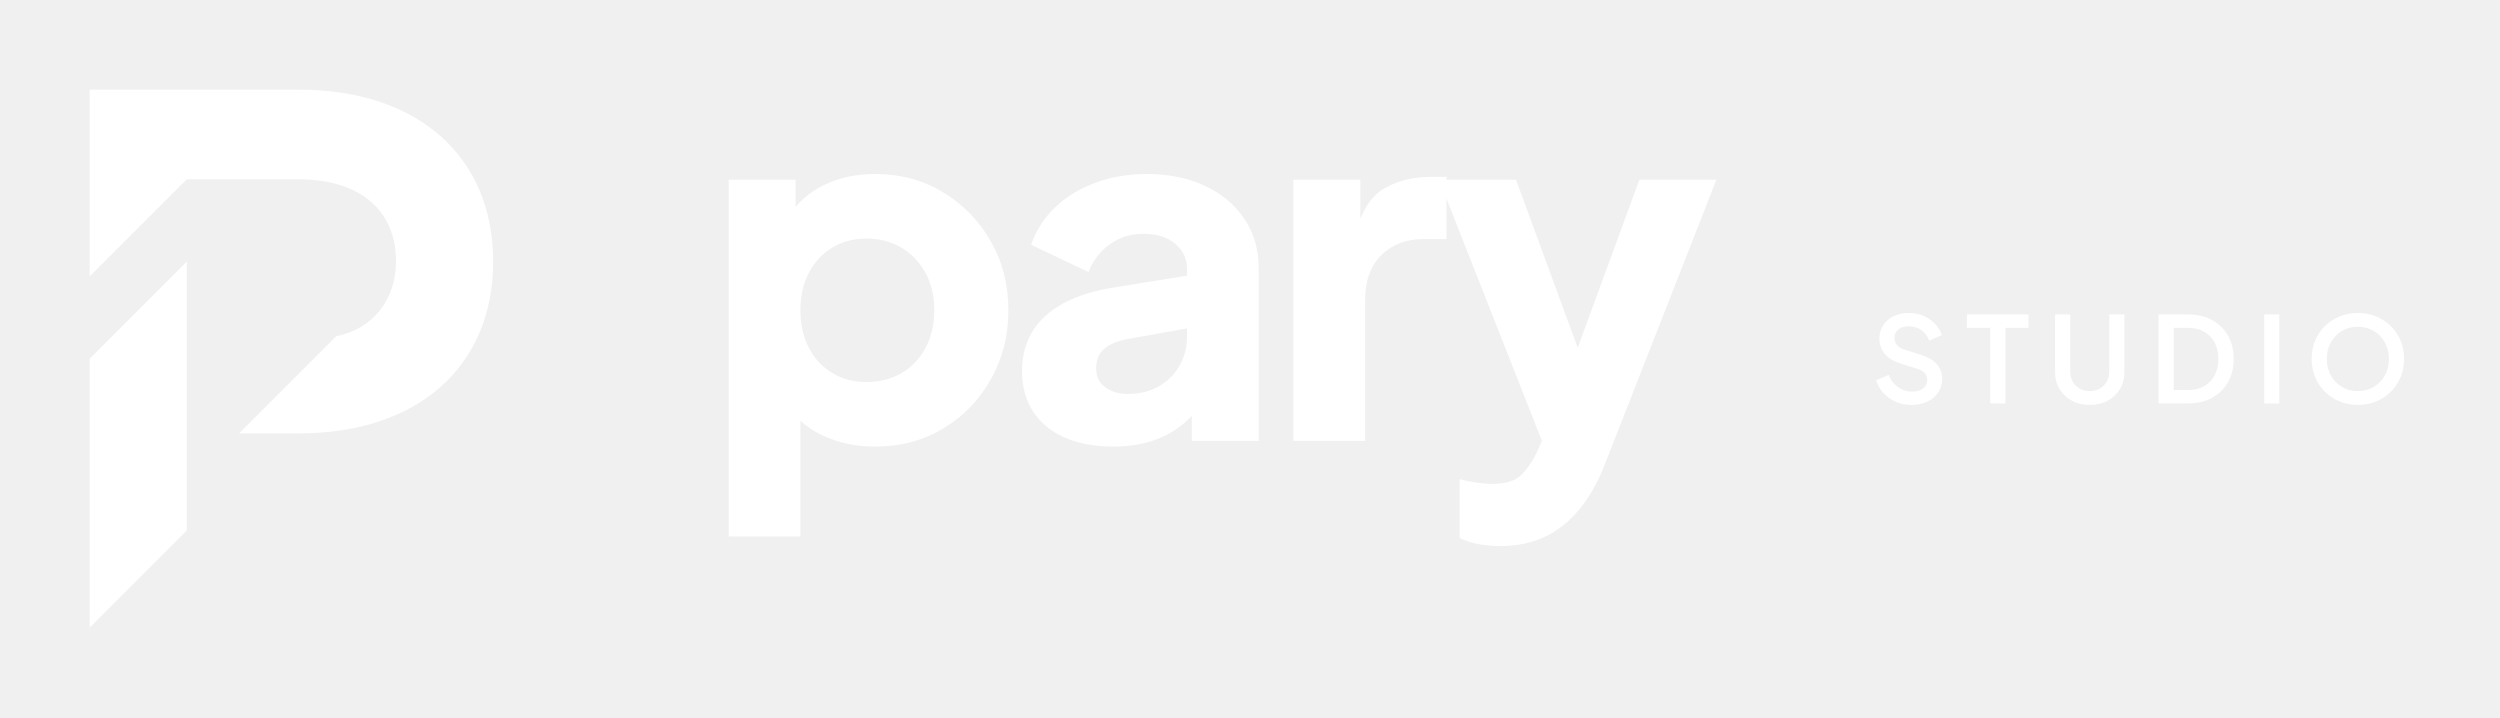
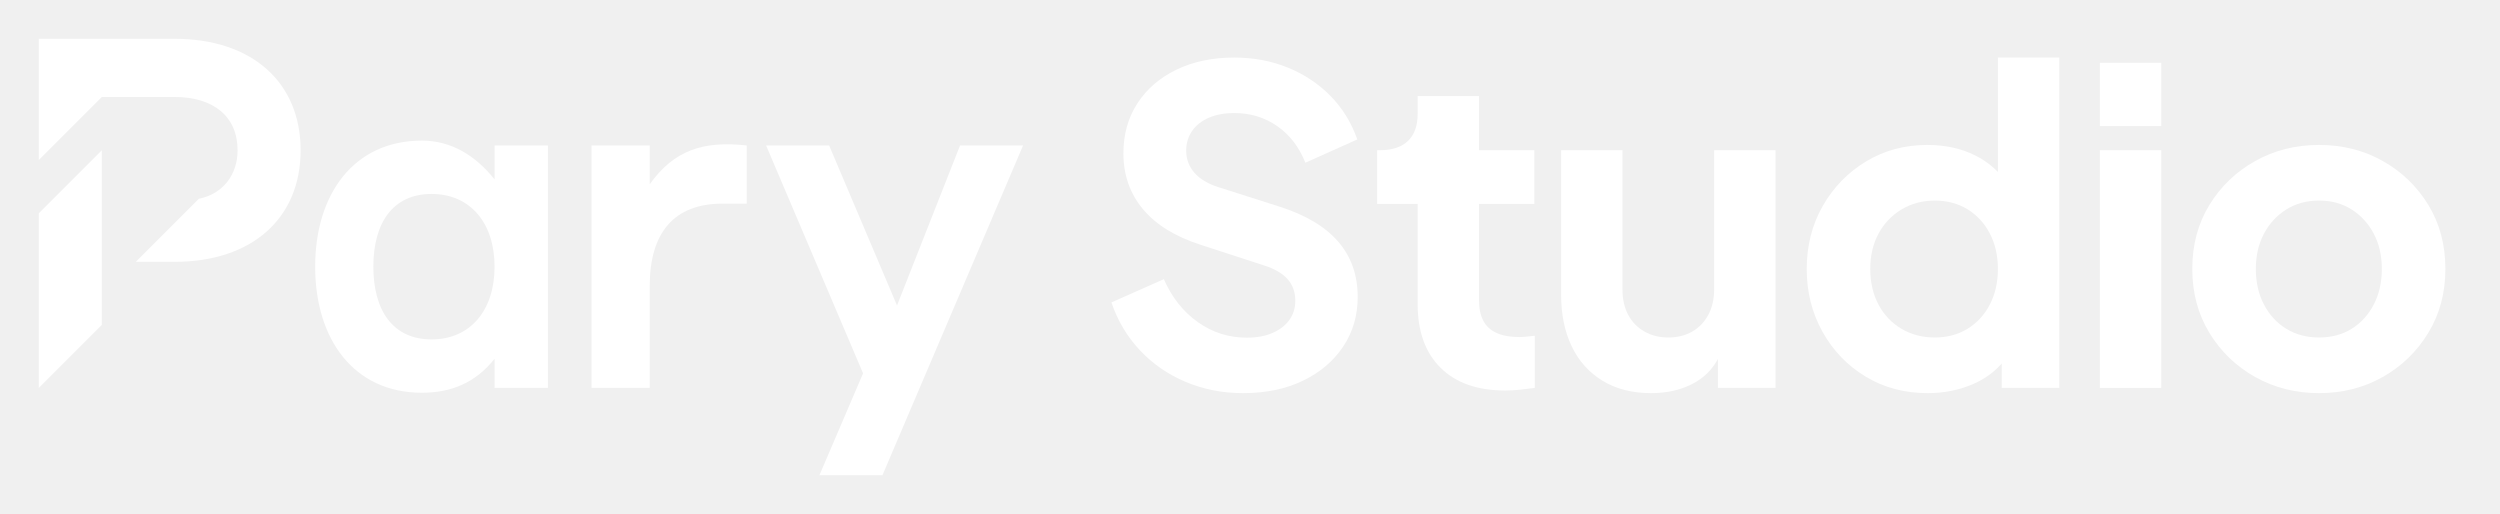
- <svg xmlns="http://www.w3.org/2000/svg" width="334.588" height="96" viewBox="0 0 334.588 96">
-   <g transform="translate(12 12)">
+ <svg xmlns="http://www.w3.org/2000/svg" width="515.600" height="106" viewBox="0 0 515.600 106">
+   <g transform="translate(8 8)">
    <g fill="#ffffff">
      <path d="M0 25V0h28c16 0 26 9 26 23S44 46 28 46H20l13-13c5-1 8-5 8-10 0-7-5-11-13-11H13L0 25Z" />
    </g>
    <g fill="#ffffff">
      <path d="m0 36 13-13v36L0 72V36Z" />
    </g>
-     <g transform="translate(82 0)">
-       <g fill="#ffffff">
-         <path transform="translate(0.000 47) scale(0.064 -0.064)" d="M55 -200V546H195V442L182 472Q209 513 255.5 535.5Q302 558 362 558Q440 558 503.0 520.0Q566 482 603.0 417.5Q640 353 640 273Q640 194 603.5 129.0Q567 64 504.0 26.0Q441 -12 361 -12Q305 -12 257.5 8.5Q210 29 181 69L205 100V-200ZM343 123Q385 123 417.0 142.0Q449 161 467.0 195.0Q485 229 485 273Q485 317 467.0 350.5Q449 384 417.0 403.5Q385 423 343 423Q303 423 271.5 404.0Q240 385 222.5 351.0Q205 317 205 273Q205 229 222.5 195.0Q240 161 271.5 142.0Q303 123 343 123Z" />
-         <path transform="translate(40.672 47) scale(0.064 -0.064)" d="M224 -12Q165 -12 122.0 7.0Q79 26 56.0 61.5Q33 97 33 146Q33 192 54.0 227.5Q75 263 118.5 287.0Q162 311 227 321L394 348V238L254 213Q222 207 205.0 192.5Q188 178 188 151Q188 126 207.0 112.0Q226 98 254 98Q291 98 319.0 114.0Q347 130 362.5 157.5Q378 185 378 218V360Q378 391 353.5 412.0Q329 433 287 433Q247 433 216.5 411.0Q186 389 172 353L52 410Q68 456 103.0 489.0Q138 522 187.0 540.0Q236 558 294 558Q363 558 416.0 533.0Q469 508 498.5 463.5Q528 419 528 360V0H388V88L422 94Q398 58 369.0 34.5Q340 11 304.0 -0.5Q268 -12 224 -12Z" />
-         <path transform="translate(75.584 47) scale(0.064 -0.064)" d="M55 0V546H195V415L185 434Q203 503 244.5 527.5Q286 552 343 552H375V422H328Q273 422 239.0 388.5Q205 355 205 294V0Z" />
-         <path transform="translate(97.888 47) scale(0.064 -0.064)" d="M140 -220Q116 -220 93.5 -216.0Q71 -212 54 -203V-80Q68 -84 87.0 -87.0Q106 -90 122 -90Q166 -90 185.0 -69.5Q204 -49 216 -23L253 62L251 -63L11 546H172L331 113H271L430 546H591L357 -51Q335 -107 303.0 -145.0Q271 -183 230.5 -201.5Q190 -220 140 -220Z" />
-       </g>
-       <g fill="#ffffff">
-         <path transform="translate(156.416 42) scale(0.016 -0.016)" d="M337.75 -12Q267.375 -12 207.188 14.062Q147 40.125 104.188 86.562Q61.375 133 41.25 193.625L147.625 239.375Q174.875 172.75 226.438 136.062Q278 99.375 344 99.375Q382 99.375 410.062 111.438Q438.125 123.5 453.75 144.938Q469.375 166.375 469.375 195.25Q469.375 232.125 448.125 254.938Q426.875 277.75 384.625 290.625L243.125 335.625Q157.875 362.375 113.812 416.062Q69.75 469.75 69.75 542.5Q69.75 605.875 100.938 654.188Q132.125 702.5 187.625 729.75Q243.125 757 314.625 757Q381.625 757 437.312 733.438Q493 709.875 532.812 668.625Q572.625 627.375 591.75 572.125L486.75 526Q464.625 583.25 419.438 614.438Q374.25 645.625 315 645.625Q279.5 645.625 252.312 633.75Q225.125 621.875 210.25 599.812Q195.375 577.75 195.375 548.5Q195.375 515 216.875 489.125Q238.375 463.25 282.125 449.625L415.75 407.75Q505 379.875 549.688 329.0Q594.375 278.125 594.375 203.5Q594.375 140.375 561.688 91.75Q529 43.125 471.375 15.562Q413.75 -12 337.75 -12Z" />
-         <path transform="translate(169.068 42) scale(0.016 -0.016)" d="M206.375 0V632.5H11V745H526V632.5H333.25V0Z" />
-         <path transform="translate(179.960 42) scale(0.016 -0.016)" d="M357.5 -12Q272.875 -12 207.25 23.5Q141.625 59 104.562 120.875Q67.5 182.75 67.5 261.75V745H194.375V268Q194.375 220.25 215.375 182.875Q236.375 145.5 273.188 124.562Q310 103.625 357.5 103.625Q405.625 103.625 442.125 124.562Q478.625 145.5 499.625 182.875Q520.625 220.25 520.625 268V745H647.5V261.75Q647.5 182.75 610.438 120.875Q573.375 59 507.938 23.5Q442.5 -12 357.5 -12Z" />
-         <path transform="translate(193.700 42) scale(0.016 -0.016)" d="M74.25 0V745H318Q435.055 745 521.527 697.938Q608 650.875 655.5 567.062Q703 483.25 703 372.703Q703 263.125 655.5 178.812Q608 94.5 521.527 47.25Q435.055 0 318 0ZM201.125 112.5H320.5Q398.133 112.5 455.004 144.625Q511.875 176.75 543.25 235.269Q574.625 293.788 574.625 373.269Q574.625 452.75 543.085 510.776Q511.545 568.802 454.772 600.651Q398 632.5 320.5 632.5H201.125Z" />
-         <path transform="translate(207.840 42) scale(0.016 -0.016)" d="M74.25 0V745H201.125V0Z" />
-         <path transform="translate(214.540 42) scale(0.016 -0.016)" d="M439 -12Q357.25 -12 286.938 16.812Q216.625 45.625 164.062 97.75Q111.5 149.875 81.875 220.062Q52.25 290.25 52.25 373Q52.25 455.75 81.562 525.938Q110.875 596.125 163.438 647.938Q216 699.75 286.312 728.375Q356.625 757 439 757Q521.375 757 591.688 728.188Q662 699.375 714.562 647.562Q767.125 595.75 796.438 525.75Q825.75 455.75 825.75 373Q825.75 290.25 796.125 220.062Q766.5 149.875 713.938 97.75Q661.375 45.625 591.062 16.812Q520.75 -12 439 -12ZM439 103.625Q495.25 103.625 542.5 123.875Q589.75 144.125 625.0 180.562Q660.25 217 679.562 266.125Q698.875 315.25 698.875 373Q698.875 430.375 679.562 479.188Q660.25 528 625.0 564.75Q589.75 601.5 542.5 621.438Q495.25 641.375 439 641.375Q382.75 641.375 335.5 621.438Q288.25 601.5 253.0 564.75Q217.75 528 198.438 479.188Q179.125 430.375 179.125 373Q179.125 315.25 198.438 266.125Q217.75 217 253.0 180.562Q288.25 144.125 335.688 123.875Q383.125 103.625 439 103.625Z" />
-       </g>
+     <g fill="#ffffff">
+       <path fill-rule="evenodd" d="M94 22H105V72H94V66C90 71 85 73 79 73C65 73 57 62 57 47S65 21 79 21C85 21 90 24 94 29V22ZM81 32C73 32 69 38 69 47S73 62 81 62C89 62 94 56 94 47S89 32 81 32Z" />
+       <path d="M114 72V22H126V30C131 23 137 21 146 22V34H141C131 34 126 40 126 51V72Z" />
+       <path d="M150 22H163L177 55L190 22H203L174 90H161L170 69Z" />
+       <path transform="translate(218.000 72) scale(0.09 -0.09)" d="M337.25 -12Q267.125 -12 206.062 13.688Q145 39.375 101.062 86.188Q57.125 133 35.75 195.875L155.875 249.125Q183.625 186.25 233.812 150.688Q284 115.125 346 115.125Q380 115.125 404.688 125.812Q429.375 136.5 443.25 155.312Q457.125 174.125 457.125 199.75Q457.125 229.375 439.375 249.312Q421.625 269.25 384.875 280.875L240.375 327.875Q152.625 356.125 107.938 409.688Q63.25 463.25 63.25 537.5Q63.25 602.625 95.312 652.062Q127.375 701.5 184.875 729.25Q242.375 757 316.875 757Q383.875 757 440.438 733.812Q497 710.625 537.938 668.875Q578.875 627.125 599.25 569.375L480.25 516Q458.875 569.75 415.812 599.812Q372.75 629.875 317 629.875Q284.5 629.875 259.438 619.25Q234.375 608.625 220.75 588.938Q207.125 569.25 207.125 543.5Q207.125 515 225.625 493.375Q244.125 471.75 281.375 459.875L421.25 415.25Q511 386.625 555.562 335.0Q600.125 283.375 600.125 208.5Q600.125 144.125 566.562 94.25Q533 44.375 474.125 16.188Q415.25 -12 337.25 -12Z" />
+       <path transform="translate(274.230 72) scale(0.09 -0.09)" d="M313.5 -6Q217.875 -6 165.312 46.062Q112.75 98.125 112.75 191.875V421.625H19.875V544.75H27.375Q68.375 544.75 90.562 565.938Q112.75 587.125 112.75 628.125V668.75H253.375V544.75H380.125V421.625H253.375V200.625Q253.375 172.75 263.125 154.0Q272.875 135.25 293.688 125.875Q314.5 116.5 345.75 116.5Q352.875 116.5 362.125 117.5Q371.375 118.5 381.125 119.5V0Q366.5 -2.125 348.0 -4.062Q329.5 -6 313.5 -6Z" />
+       <path transform="translate(309.760 72) scale(0.09 -0.09)" d="M253 -12Q188.25 -12 141.812 16.25Q95.375 44.5 71.062 95.062Q46.75 145.625 46.75 212.875V544.75H187.375V224.5Q187.375 192 200.5 167.375Q213.625 142.75 237.688 129.125Q261.75 115.5 292.25 115.5Q323.625 115.5 347.312 129.188Q371 142.875 384.188 167.75Q397.375 192.625 397.375 225.75V544.75H538V0H406.125V107.5L415.25 86Q396.25 36.625 353.312 12.312Q310.375 -12 253 -12Z" />
+       <path transform="translate(361.400 72) scale(0.09 -0.09)" d="M312.875 -12Q233.5 -12 170.875 25.812Q108.25 63.625 72.0 128.438Q35.75 193.25 35.75 272.375Q35.75 352.5 72.438 416.812Q109.125 481.125 171.688 518.938Q234.25 556.75 312 556.75Q373.125 556.75 420.562 533.312Q468 509.875 495.5 467.625L473.875 438.75V757H614.5V0H482.625V102.5L496.375 74Q468.375 31.75 419.438 9.875Q370.5 -12 312.875 -12ZM329.125 115.5Q371.75 115.5 404.312 135.5Q436.875 155.5 455.375 191.062Q473.875 226.625 473.875 272.375Q473.875 318.125 455.375 353.688Q436.875 389.25 404.312 409.25Q371.75 429.25 329.125 429.25Q286.625 429.25 252.812 408.812Q219 388.375 200.188 353.312Q181.375 318.25 181.375 272.375Q181.375 226.625 200.188 191.062Q219 155.5 252.75 135.5Q286.5 115.5 329.125 115.5Z" />
+       <path transform="translate(419.880 72) scale(0.09 -0.09)" d="M57.75 0V544.75H198.375V0ZM57.75 600V745H198.375V600Z" />
+       <path transform="translate(440.920 72) scale(0.09 -0.09)" d="M326.25 -12Q245.875 -12 179.938 24.938Q114 61.875 74.875 126.25Q35.75 190.625 35.75 272.5Q35.75 355.125 74.812 419.0Q113.875 482.875 179.75 519.812Q245.625 556.75 326.25 556.75Q406.875 556.75 472.312 519.875Q537.75 483 576.75 419.125Q615.75 355.25 615.75 272.5Q615.75 190.5 576.562 126.125Q537.375 61.75 471.938 24.875Q406.5 -12 326.25 -12ZM326.25 115.5Q368.875 115.5 401.0 135.5Q433.125 155.5 451.625 191.125Q470.125 226.75 470.125 272.5Q470.125 318.25 451.625 353.312Q433.125 388.375 401.0 408.812Q368.875 429.25 326.25 429.25Q283.625 429.25 251.062 408.812Q218.5 388.375 199.938 353.312Q181.375 318.25 181.375 272.5Q181.375 226.75 199.938 191.125Q218.5 155.5 251.062 135.5Q283.625 115.5 326.25 115.5Z" />
    </g>
  </g>
</svg>
